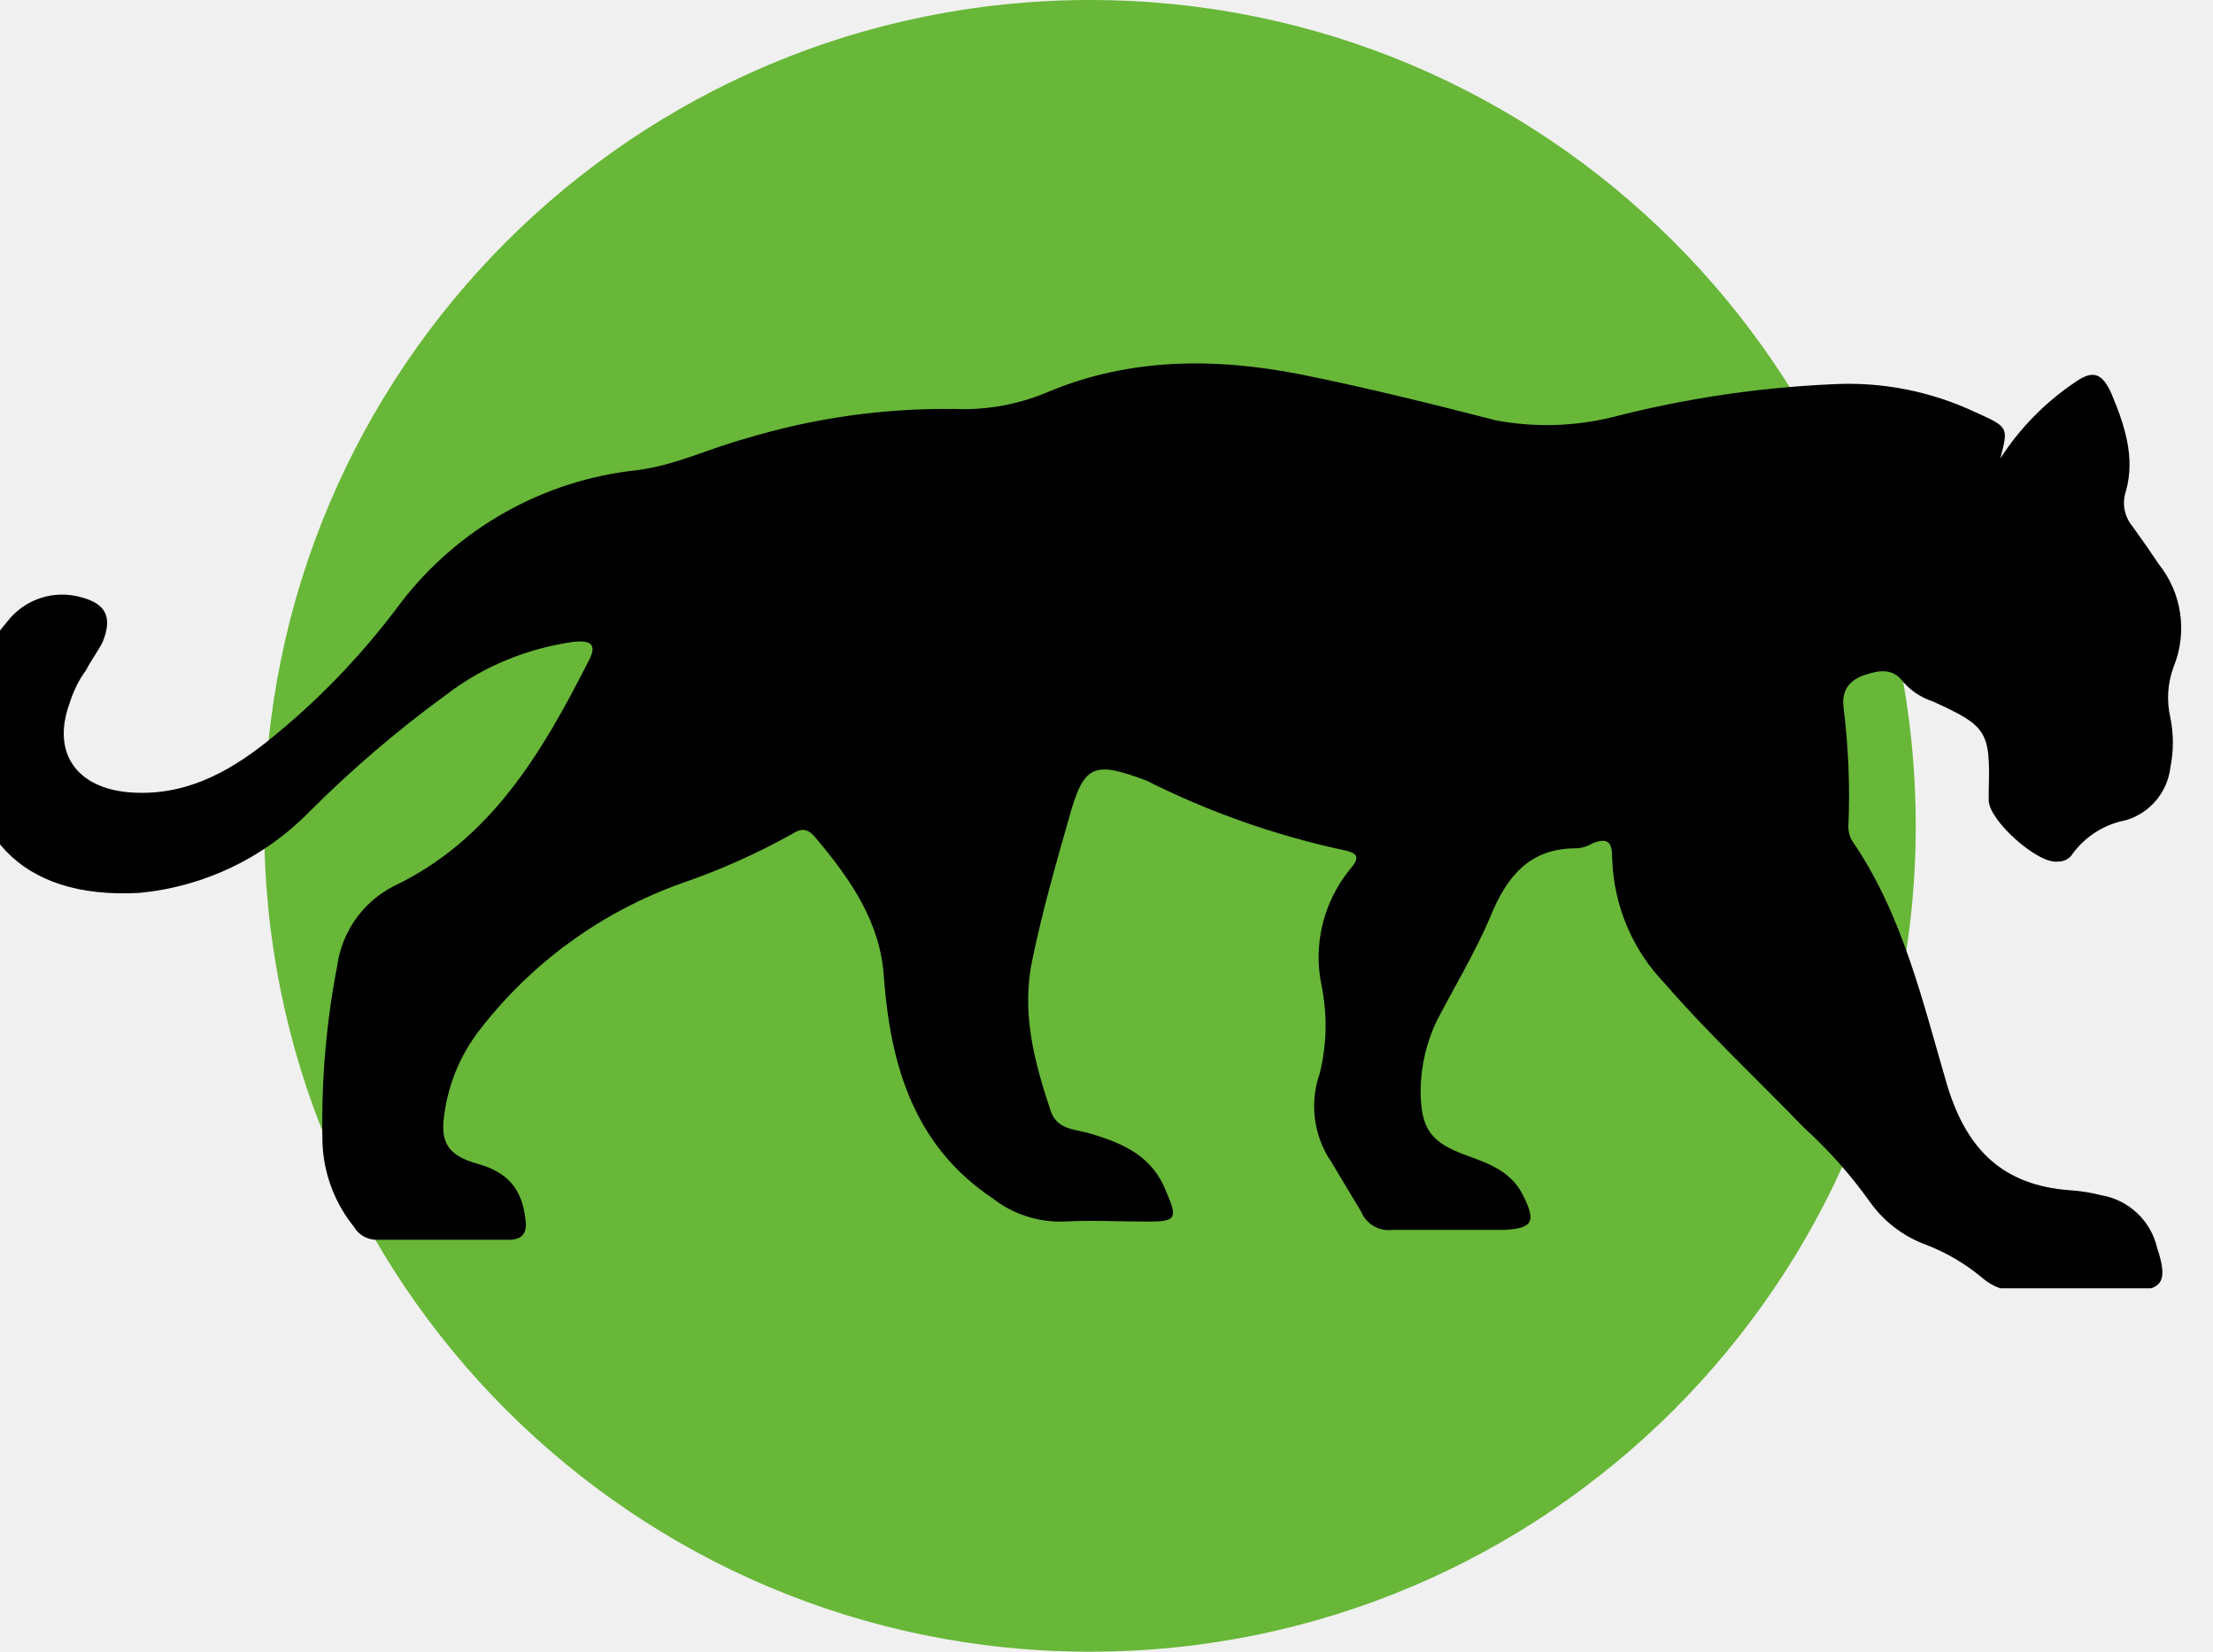
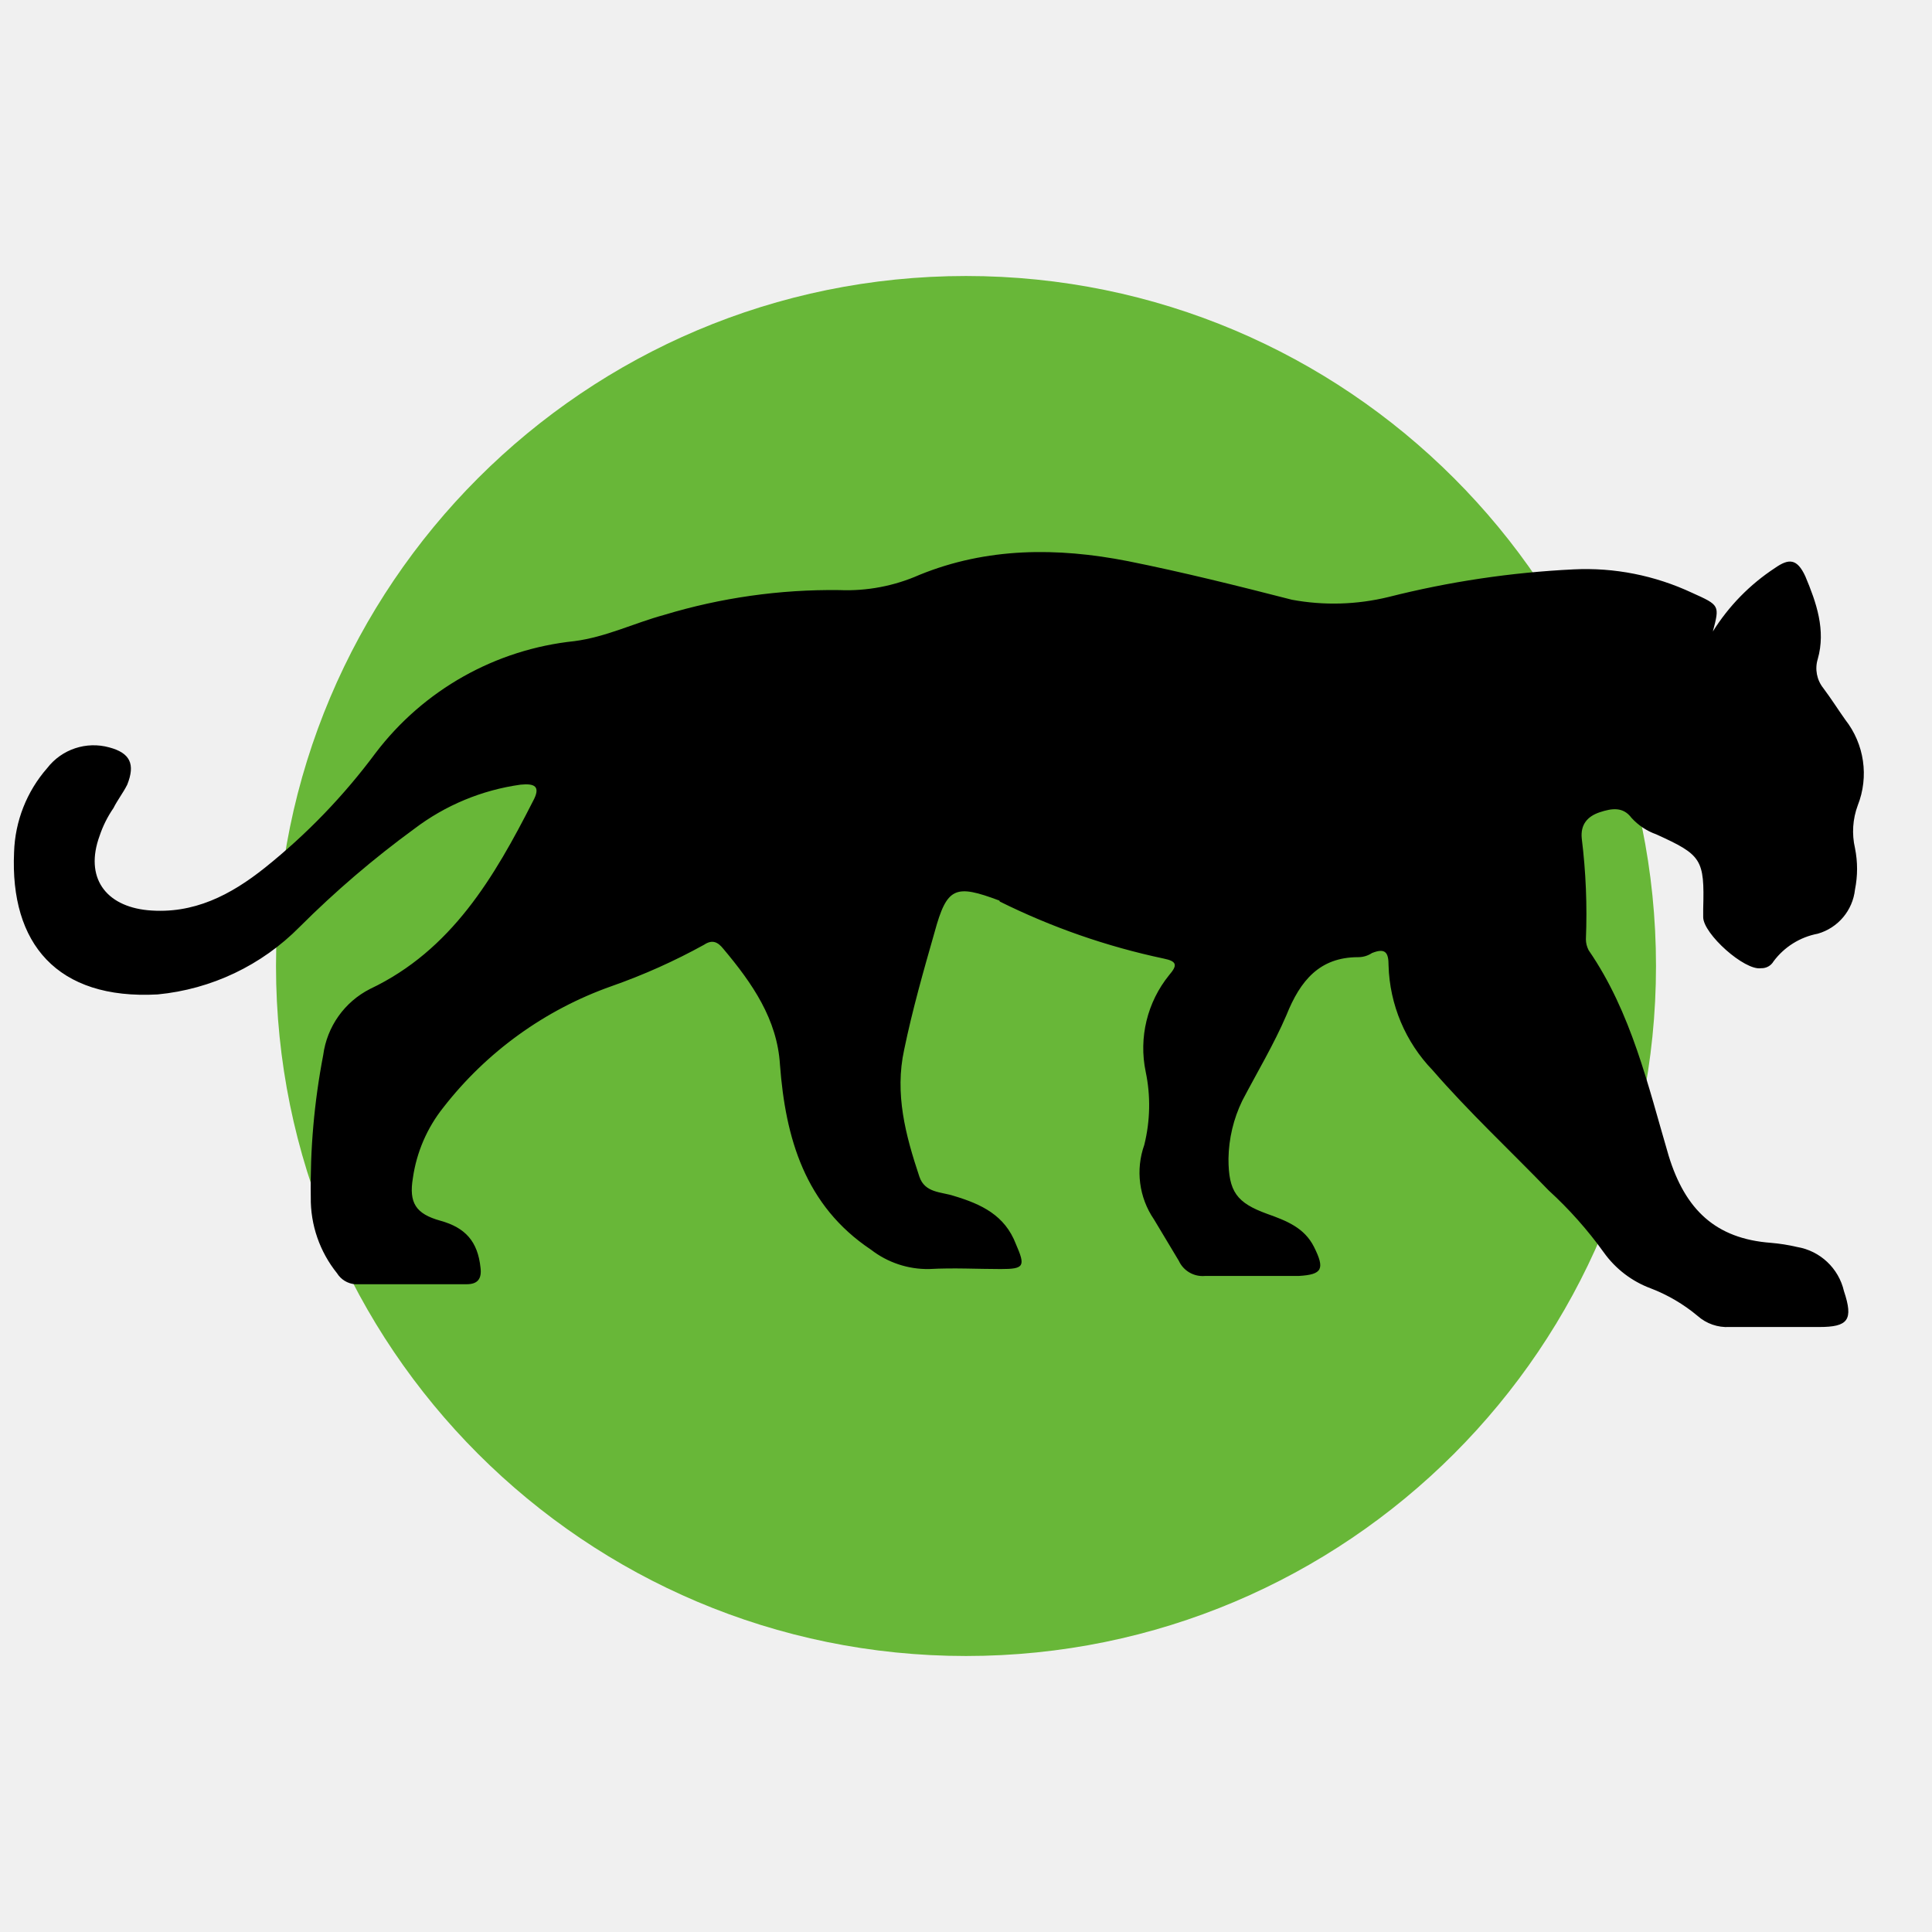
- <svg xmlns="http://www.w3.org/2000/svg" fill="none" viewBox="0 0 67 50">
-   <circle cx="33" cy="25" r="25" fill="#68B738" />
-   <g clip-path="url(#a)">
-     <path fill="#000" d="M60.56 13.88a8 8 0 0 1 2.25-2.3c.5-.35.8-.35 1.1.3.4.95.75 1.95.45 3a1.1 1.1 0 0 0 .2 1.05q.44.61.8 1.15a3.1 3.1 0 0 1 .45 3.1q-.28.76-.1 1.55.15.75 0 1.5a1.9 1.9 0 0 1-1.35 1.6 2.6 2.6 0 0 0-1.6 1 .5.5 0 0 1-.45.25c-.6.1-2.1-1.25-2.1-1.85v-.3c.05-1.8-.05-1.95-1.7-2.7a2 2 0 0 1-.9-.6c-.3-.4-.7-.35-1.15-.2s-.7.45-.65.95q.23 1.81.15 3.65 0 .2.1.4c1.55 2.25 2.15 4.9 2.9 7.45.6 1.95 1.7 3 3.7 3.15q.48.03.95.15a2.1 2.1 0 0 1 1.7 1.6c.35 1.05.15 1.3-.9 1.3h-3.25q-.65.03-1.15-.4a6 6 0 0 0-1.7-1 3.6 3.6 0 0 1-1.7-1.3 14 14 0 0 0-2-2.25c-1.4-1.45-2.9-2.85-4.2-4.35a5.7 5.7 0 0 1-1.6-3.8c0-.45-.1-.65-.6-.45a1 1 0 0 1-.5.15c-1.4 0-2.1.85-2.6 2.1-.45 1.05-1.05 2.05-1.6 3.1a5 5 0 0 0-.5 2.1c0 1.2.3 1.6 1.4 2 .7.25 1.35.5 1.7 1.2.4.8.3 1-.55 1.05h-3.4a.9.9 0 0 1-.95-.55l-.9-1.5a3 3 0 0 1-.35-2.7q.32-1.33.05-2.65a4.2 4.2 0 0 1 .85-3.5c.3-.35.3-.5-.2-.6a25 25 0 0 1-5.95-2.1c-1.6-.6-1.9-.5-2.35 1.15-.4 1.4-.8 2.8-1.1 4.25-.35 1.6.05 3.1.55 4.6.2.6.8.55 1.25.7 1 .3 1.85.7 2.25 1.75.35.8.3.9-.55.9s-1.7-.05-2.6 0c-.76.01-1.5-.23-2.1-.7-2.4-1.6-3.1-4.05-3.3-6.7-.1-1.65-1-2.95-2.05-4.2-.2-.25-.4-.35-.7-.15q-1.61.9-3.35 1.5a13.4 13.4 0 0 0-6.1 4.4 5.3 5.3 0 0 0-1.1 2.55c-.15.9.1 1.3 1 1.55s1.35.75 1.45 1.7q.09.6-.5.6h-4.05a.8.8 0 0 1-.65-.4 4.3 4.3 0 0 1-.95-2.75 25 25 0 0 1 .45-5.15 3.2 3.2 0 0 1 1.7-2.4c2.95-1.4 4.5-4.05 5.9-6.8.3-.55.05-.65-.45-.6-1.4.2-2.73.74-3.85 1.6a35 35 0 0 0-4.15 3.55 8.3 8.3 0 0 1-5.15 2.45c-3.65.2-5.35-1.85-5.2-5.15.03-1.13.46-2.2 1.2-3.05a2.1 2.1 0 0 1 2.25-.75c.75.2.95.6.65 1.35-.15.3-.35.55-.5.85q-.33.45-.5 1c-.55 1.5.2 2.55 1.75 2.7 1.65.15 3-.55 4.25-1.55q2.26-1.81 4-4.15a10.4 10.4 0 0 1 7.2-4.05c1.15-.15 2.15-.65 3.25-.95q3.1-.94 6.35-.9a6.5 6.5 0 0 0 2.9-.55c2.45-1 5-1 7.55-.5 2 .4 4 .9 5.95 1.4q1.76.32 3.5-.1 3.3-.85 6.7-1a9 9 0 0 1 4.3.85c1 .45 1 .45.75 1.4" />
-   </g>
-   <defs>
-     <clipPath id="a">
-       <path fill="#fff" d="M0 11h67v28h-67z" />
-     </clipPath>
-   </defs>
+ <svg xmlns="http://www.w3.org/2000/svg" fill="none" viewBox="0 0 140 140">
+   <circle cx="70" cy="70" r="50" fill="#68B738" />
+   <path fill="#000" d="M124.12 45.76a15 15 0 0 1 4.5-4.6c1-.7 1.6-.7 2.2.6.8 1.9 1.5 3.9.9 6a2.3 2.3 0 0 0 .4 2.1c.6.8 1.1 1.6 1.6 2.3a6.3 6.3 0 0 1 .9 6.2 5.4 5.4 0 0 0-.2 3.1q.3 1.5 0 3a3.75 3.75 0 0 1-2.7 3.2 5.2 5.2 0 0 0-3.2 2 1 1 0 0 1-.9.5c-1.2.2-4.2-2.5-4.2-3.7v-.6c.1-3.6-.1-3.9-3.4-5.4a4.4 4.4 0 0 1-1.8-1.2c-.6-.8-1.4-.7-2.3-.4s-1.4.9-1.3 1.9q.45 3.64.3 7.3 0 .41.2.8c3.1 4.5 4.3 9.8 5.8 14.9 1.2 3.9 3.4 6 7.4 6.3q.96.08 1.9.3a4.2 4.2 0 0 1 3.4 3.2c.7 2.1.3 2.6-1.8 2.6h-6.5a3.2 3.2 0 0 1-2.3-.8 12 12 0 0 0-3.4-2 7.3 7.3 0 0 1-3.4-2.6 29 29 0 0 0-4-4.5c-2.8-2.9-5.8-5.7-8.4-8.7a11.4 11.4 0 0 1-3.2-7.6c0-.9-.2-1.3-1.2-.9q-.46.3-1 .3c-2.8 0-4.2 1.7-5.2 4.2-.9 2.1-2.1 4.1-3.2 6.2a10 10 0 0 0-1 4.2c0 2.4.6 3.2 2.8 4 1.4.5 2.7 1 3.4 2.4.8 1.6.6 2-1.1 2.1h-6.8a1.9 1.9 0 0 1-1.9-1.1l-1.8-3a6 6 0 0 1-.7-5.4c.43-1.74.47-3.55.1-5.3a8.4 8.4 0 0 1 1.7-7c.6-.7.6-1-.4-1.2a50 50 0 0 1-11.87-4.13l-.03-.07c-3.2-1.2-3.8-1-4.7 2.3-.8 2.8-1.6 5.6-2.2 8.5-.7 3.2.1 6.2 1.1 9.2.4 1.2 1.6 1.1 2.5 1.4 2 .6 3.7 1.4 4.5 3.5.7 1.6.6 1.8-1.1 1.8s-3.4-.1-5.2 0a6.7 6.7 0 0 1-4.2-1.4c-4.8-3.2-6.2-8.1-6.6-13.4-.2-3.3-2-5.9-4.1-8.4-.4-.5-.8-.7-1.4-.3a44 44 0 0 1-6.7 3 26.7 26.7 0 0 0-12.2 8.8 10.6 10.6 0 0 0-2.2 5.1c-.3 1.8.2 2.6 2 3.1s2.7 1.5 2.9 3.4c.1.8-.2 1.2-1 1.2h-8.1a1.7 1.7 0 0 1-1.3-.8 8.6 8.6 0 0 1-1.9-5.5q-.08-5.2.9-10.3a6.3 6.3 0 0 1 3.4-4.8c5.9-2.8 9-8.1 11.8-13.6.6-1.1.1-1.3-.9-1.2-2.8.39-5.45 1.49-7.7 3.2a71 71 0 0 0-8.3 7.1 16.7 16.7 0 0 1-10.3 4.9c-7.3.4-10.7-3.7-10.4-10.3a9.7 9.7 0 0 1 2.4-6.1 4.25 4.25 0 0 1 4.5-1.5c1.5.4 1.9 1.2 1.3 2.7-.3.6-.7 1.1-1 1.7a8 8 0 0 0-1 2c-1.1 3 .4 5.1 3.5 5.4 3.3.3 6-1.1 8.5-3.1q4.53-3.63 8-8.3a20.8 20.8 0 0 1 14.4-8.1c2.3-.3 4.3-1.3 6.5-1.9a42 42 0 0 1 12.7-1.8 13 13 0 0 0 5.8-1.1c4.9-2 10-2 15.1-1 4 .8 8 1.8 11.9 2.8 2.32.43 4.7.36 7-.2a68 68 0 0 1 13.4-2c2.96-.15 5.91.44 8.6 1.7 2 .9 2 .9 1.5 2.8" />
</svg>
